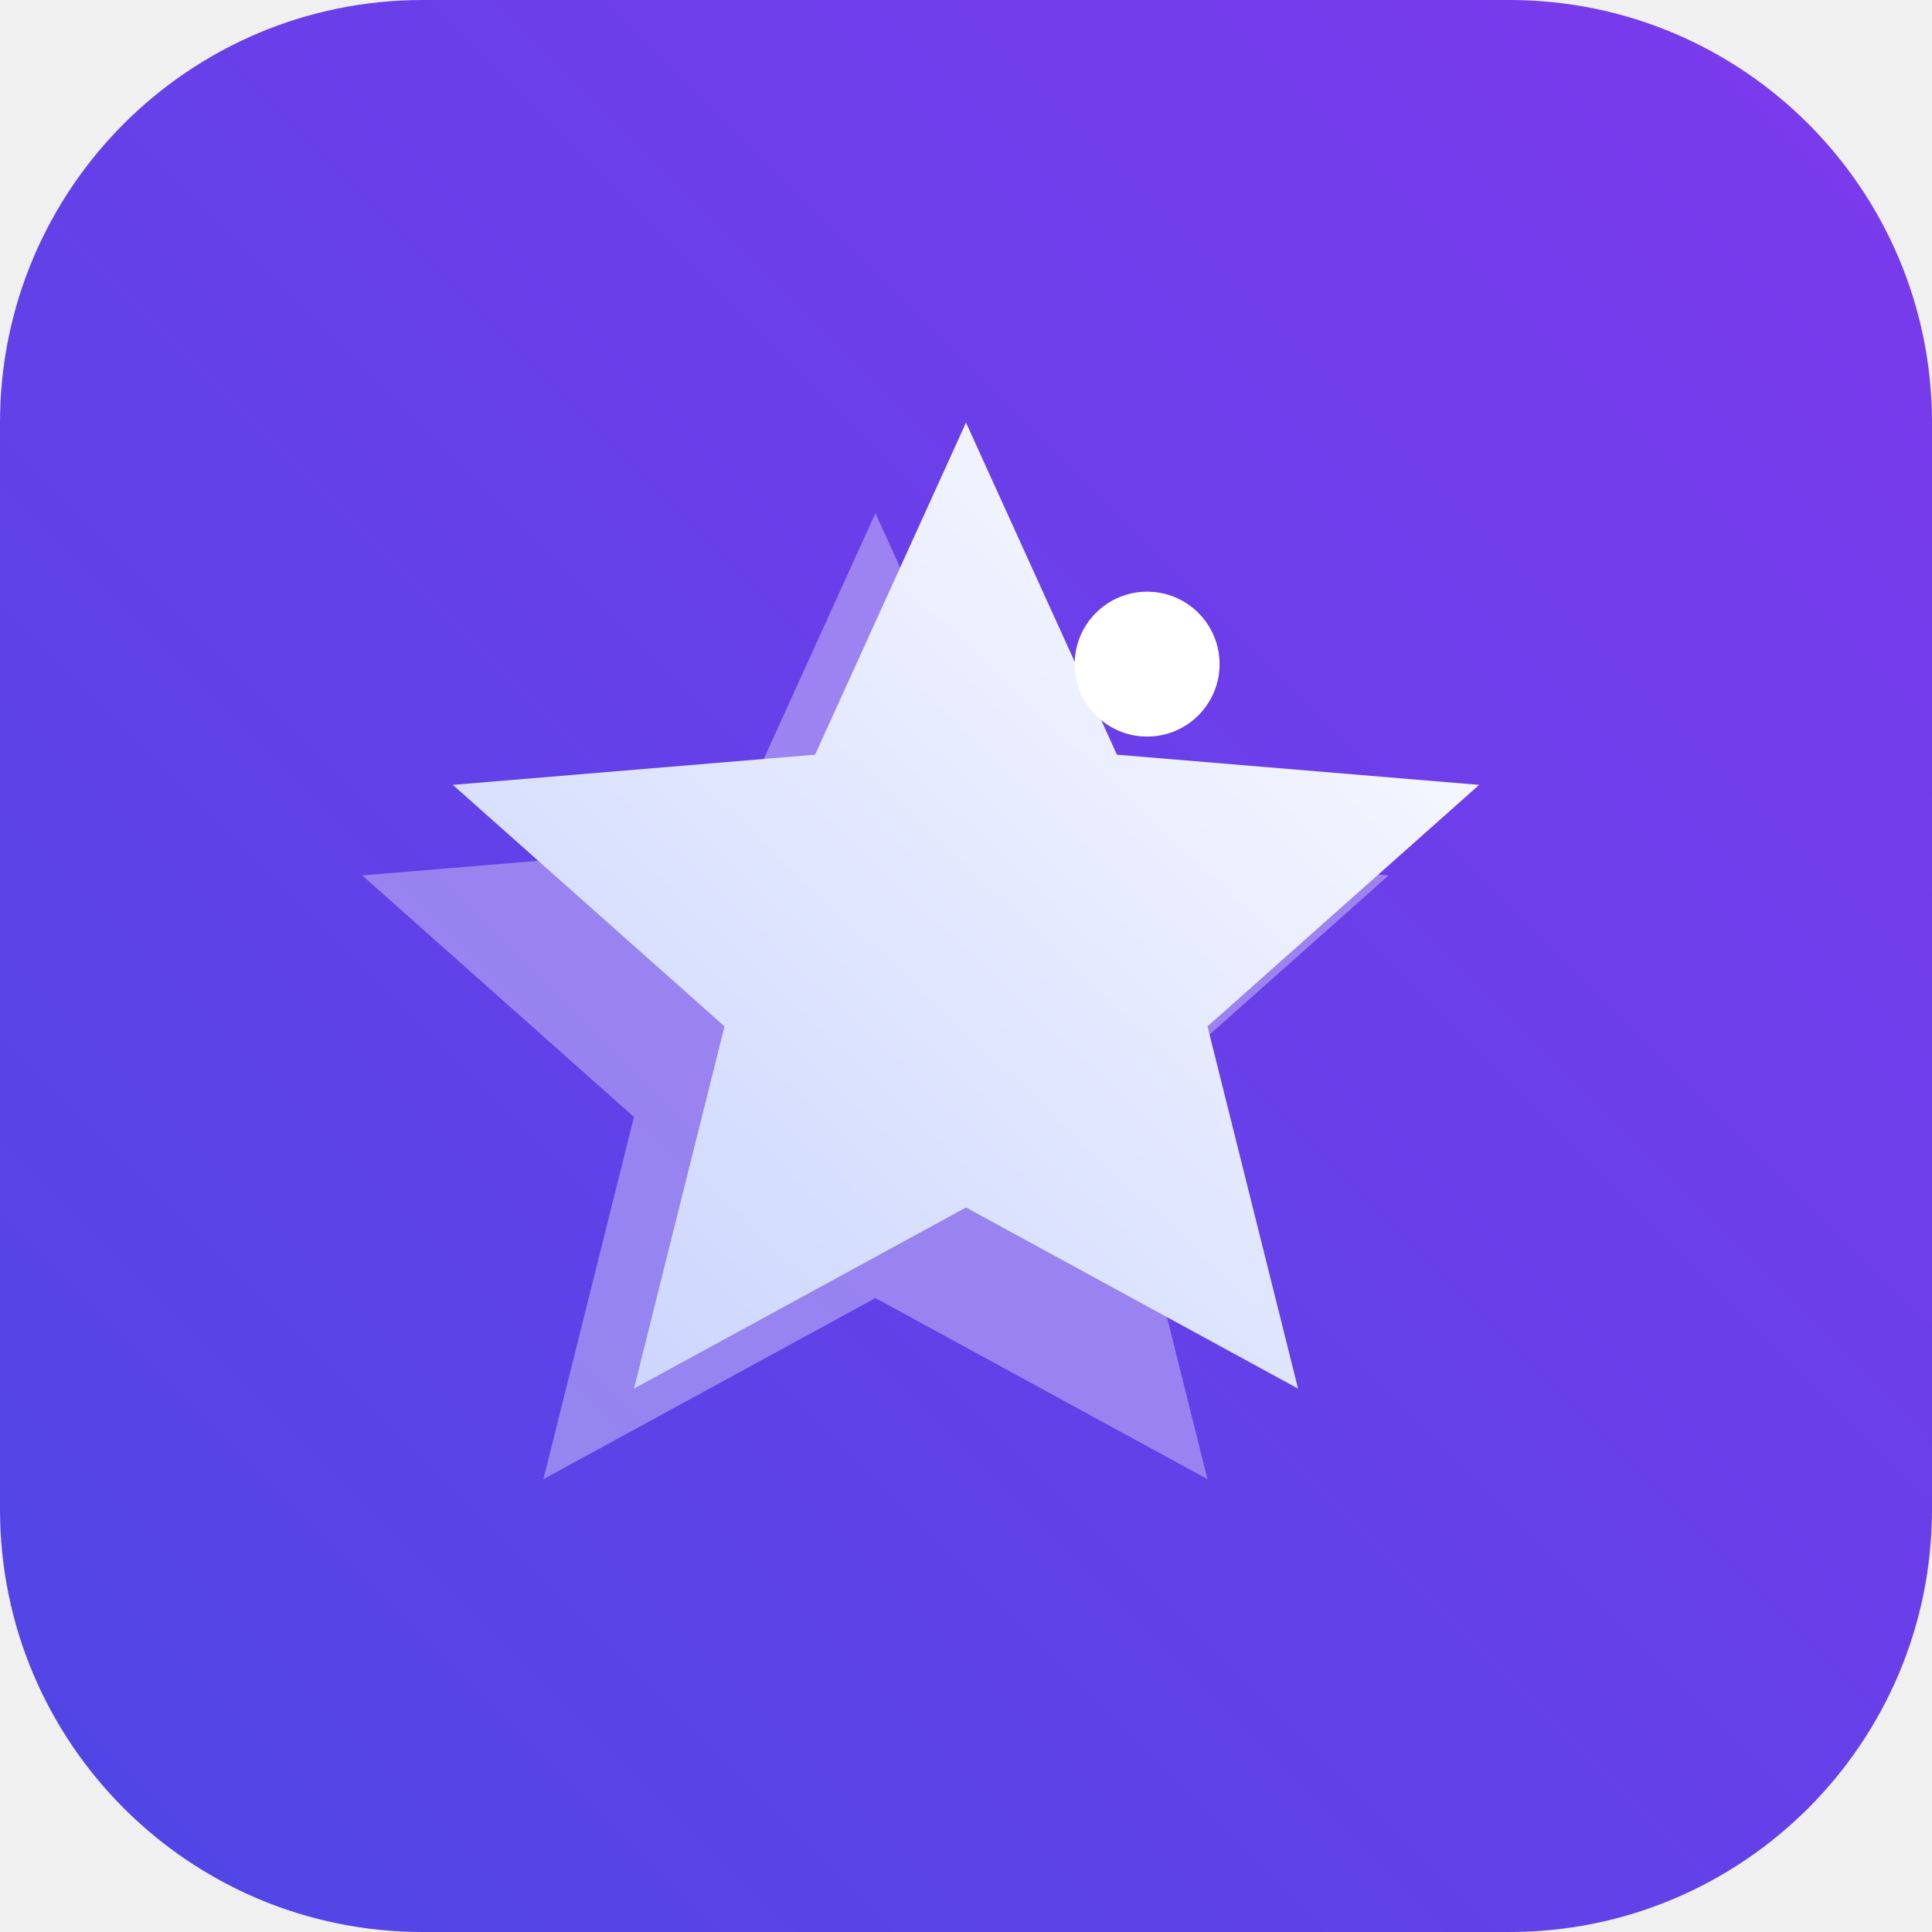
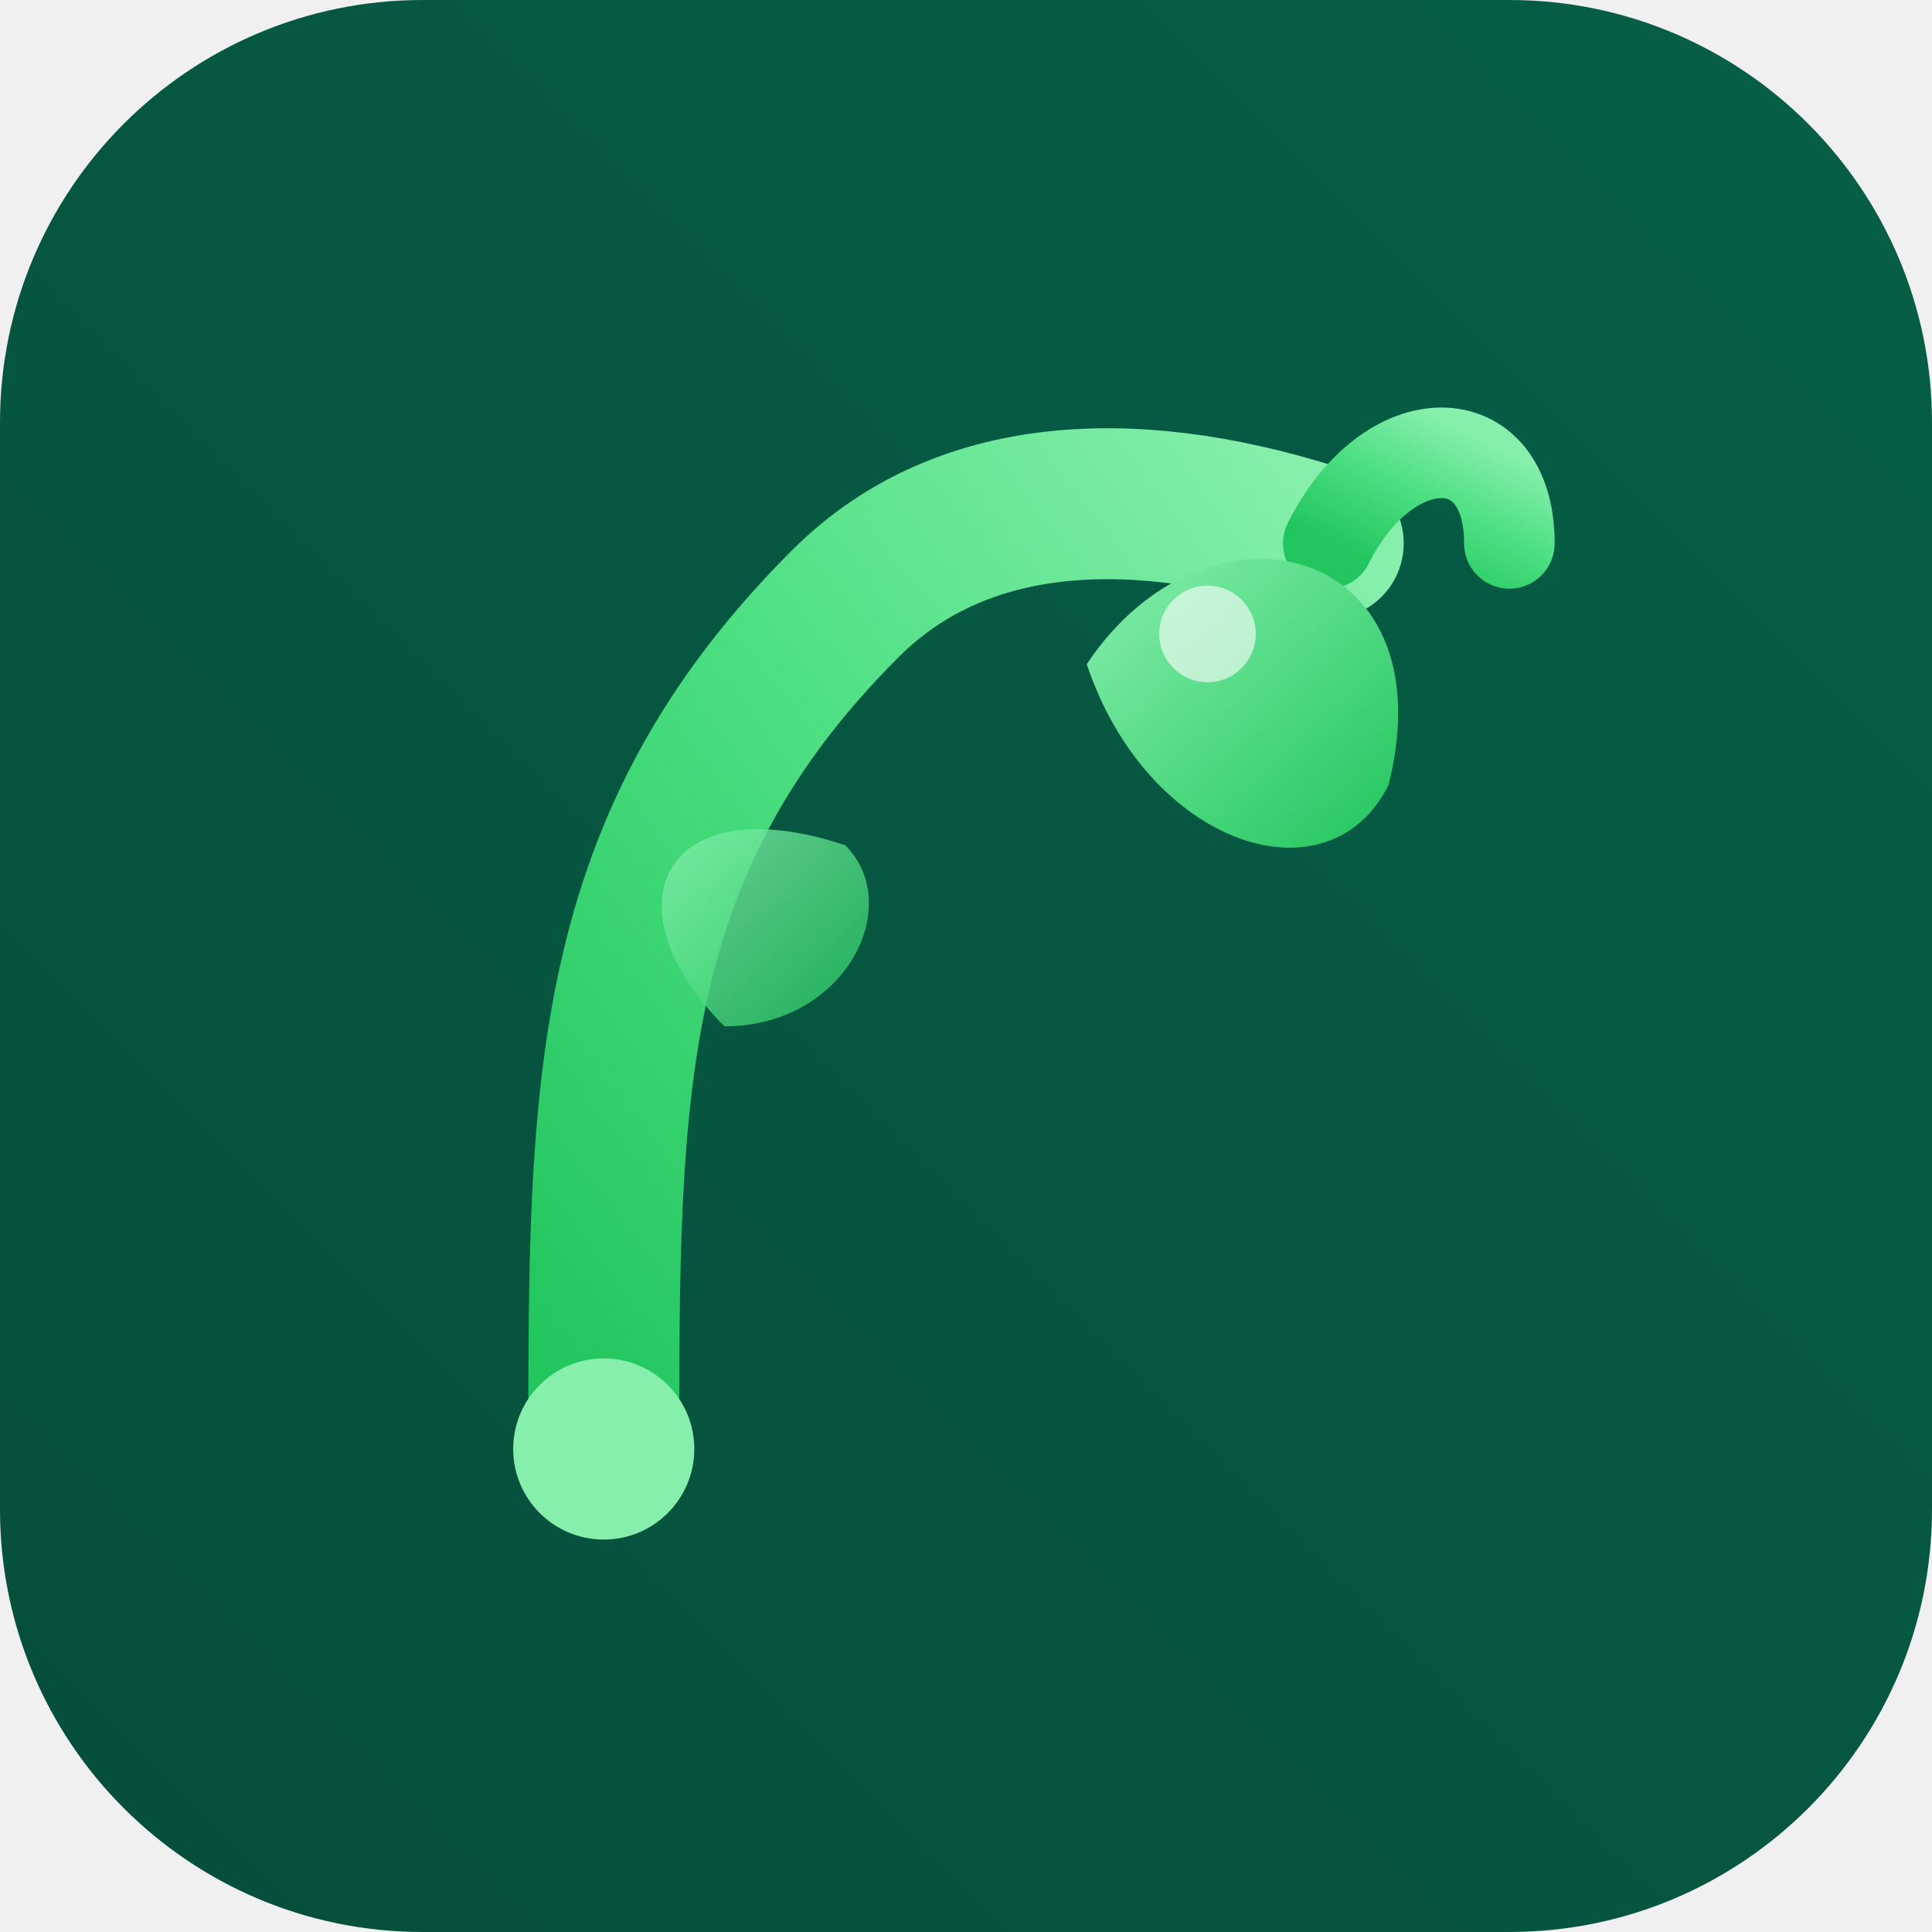
<svg xmlns="http://www.w3.org/2000/svg" width="32" height="32" viewBox="0 0 32 32" fill="none">
  <defs>
    <linearGradient id="bg" x1="0%" y1="100%" x2="100%" y2="0%">
-       <stop offset="0%" stop-color="#4f46e5" />
-       <stop offset="100%" stop-color="#7c3aed" />
+       <stop offset="0%" stop-color="#064e3b" />
+       <stop offset="100%" stop-color="#065f46" />
    </linearGradient>
-     <linearGradient id="star" x1="0%" y1="100%" x2="100%" y2="0%">
-       <stop offset="0%" stop-color="#c7d2fe" />
-       <stop offset="100%" stop-color="#ffffff" />
+     <linearGradient id="vine" x1="0%" y1="100%" x2="100%" y2="0%">
+       <stop offset="0%" stop-color="#22c55e" />
+       <stop offset="50%" stop-color="#4ade80" />
+       <stop offset="100%" stop-color="#86efac" />
+     </linearGradient>
+     <linearGradient id="leaf" x1="0%" y1="0%" x2="100%" y2="100%">
+       <stop offset="0%" stop-color="#86efac" />
+       <stop offset="100%" stop-color="#22c55e" />
    </linearGradient>
  </defs>
  <rect width="32" height="32" rx="7" fill="url(#bg)" />
-   <g transform="translate(-1.5, 1.5)" opacity="0.35">
-     <path d="M16 7 L18.5 12.5 L24.5 13 L20 17 L21.5 23 L16 20 L10.5 23 L12 17 L7.5 13 L13.5 12.5 Z" fill="white" />
-   </g>
-   <path d="M16 7 L18.5 12.5 L24.5 13 L20 17 L21.5 23 L16 20 L10.5 23 L12 17 L7.5 13 L13.5 12.5 Z" fill="url(#star)" />
-   <circle cx="19" cy="11" r="1.2" fill="white" />
+   <path d="M10 24 C10 18, 10 14, 14 10 C16 8, 19 8, 22 9" stroke="url(#vine)" stroke-width="2.5" stroke-linecap="round" fill="none" />
+   <path d="M22 9 C23 7, 25 7, 25 9" stroke="url(#vine)" stroke-width="1.5" stroke-linecap="round" fill="none" />
+   <path d="M18 11 C20 8, 24 9, 23 13 C22 15, 19 14, 18 11" fill="url(#leaf)" />
+   <path d="M12 17 C10 15, 11 13, 14 14 C15 15, 14 17, 12 17" fill="url(#leaf)" opacity="0.8" />
+   <circle cx="10" cy="24" r="1.5" fill="#86efac" />
+   <circle cx="20" cy="10.5" r="0.8" fill="white" opacity="0.6" />
</svg>
